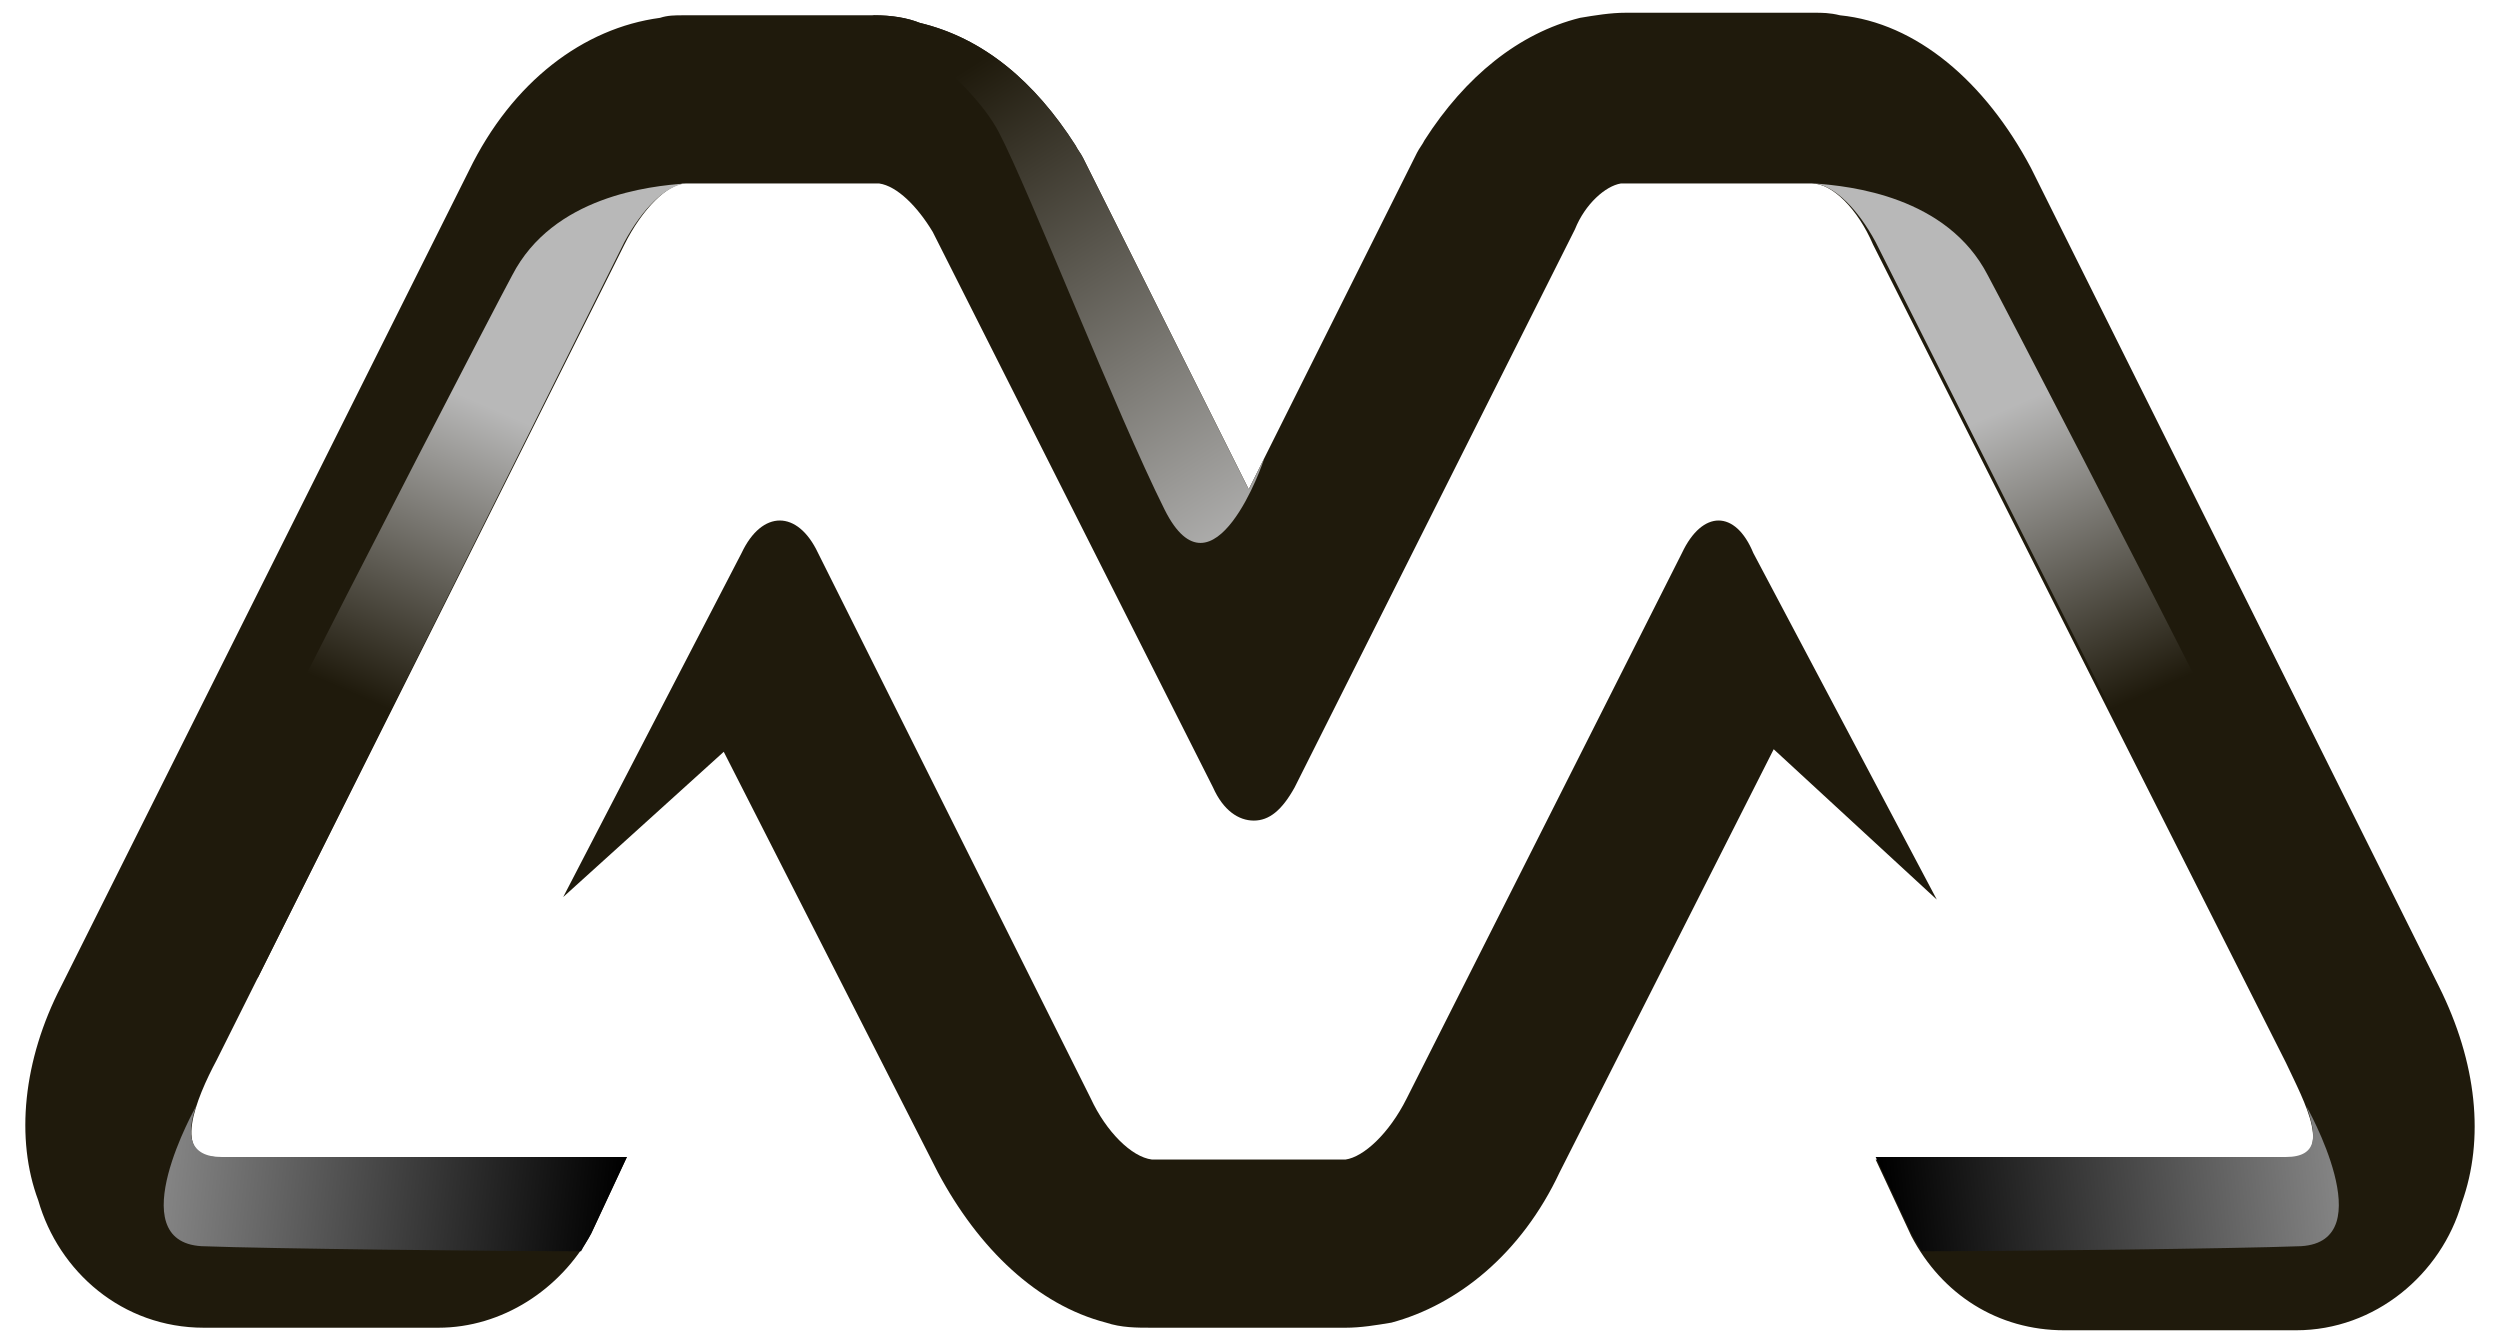
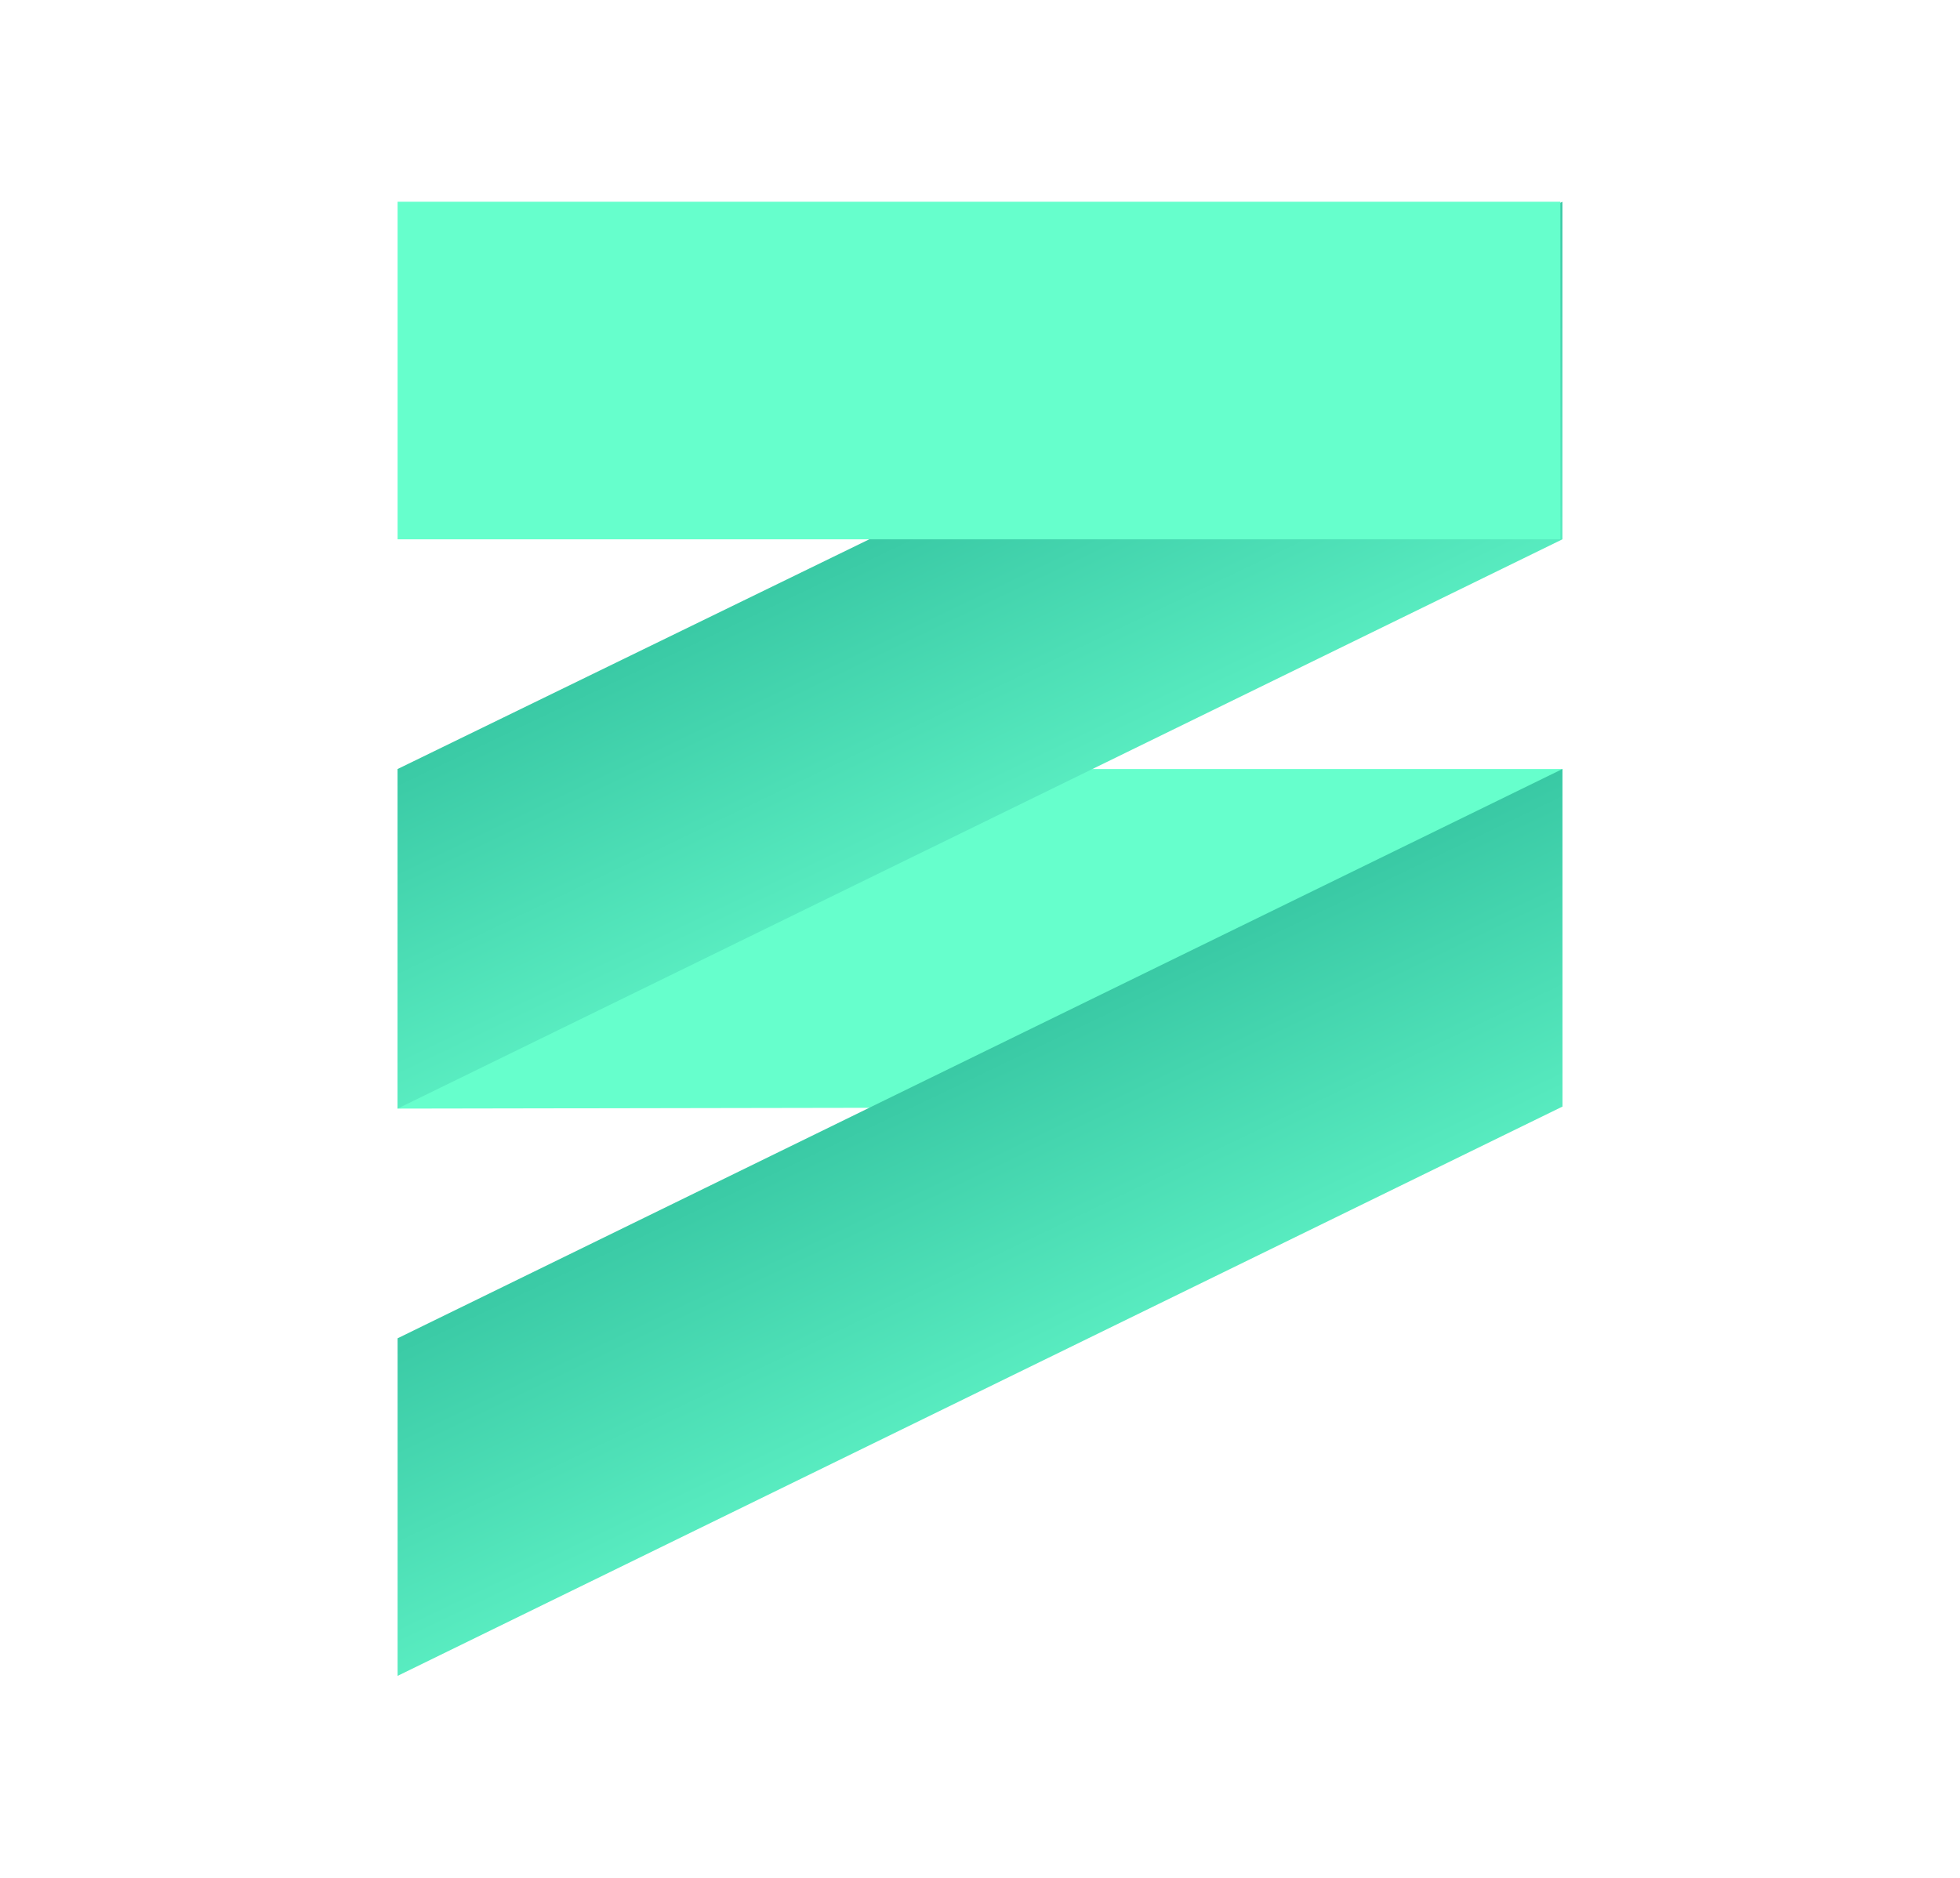
- <svg xmlns="http://www.w3.org/2000/svg" version="1.1" id="Layer_1" x="0px" y="0px" viewBox="0 0 98.1 52.7" style="enable-background:new 0 0 98.1 52.7;" xml:space="preserve">
+ <svg xmlns="http://www.w3.org/2000/svg" version="1.1" id="Layer_1" x="0px" y="0px" viewBox="0 0 98.1 94" style="enable-background:new 0 0 98.1 94;" xml:space="preserve">
  <style type="text/css">
- 	.st0{fill:#1F1A0C;}
+ 	.st0{fill:#66FFCC;}
	.st1{fill:url(#SVGID_1_);}
	.st2{fill:url(#SVGID_2_);}
- 	.st3{fill:url(#SVGID_3_);}
- 	.st4{fill:url(#SVGID_4_);}
- 	.st5{fill:url(#SVGID_5_);}
- 	.st6{fill:url(#SVGID_6_);}
- 	.st7{fill:url(#SVGID_7_);}
</style>
  <g>
-     <path class="st0" d="M95.7,38.7L79.7,6.6c-1.8-3.4-4.5-5.7-7.5-6c-0.4-0.1-0.7-0.1-1-0.1h-7.4c-0.6,0-1.2,0.1-1.8,0.2   c-2.4,0.6-4.5,2.3-6.1,4.8c-0.1,0.2-0.2,0.3-0.3,0.5L49,19.2l-6.5-13c-0.1-0.2-0.2-0.3-0.3-0.5c-1.6-2.5-3.6-4.2-6.1-4.8   c-0.5-0.2-1.1-0.3-1.8-0.3h-7.5c-0.3,0-0.6,0-0.9,0.1c-3,0.4-5.8,2.5-7.5,6L2.4,38.7c-1.5,2.9-1.8,6-0.9,8.4c0.8,2.8,3.3,5,6.5,5   h9.2c2.5,0,4.8-1.5,6-3.7l1.4-3c-3.2,0-16,0-16,0l0,0c-1.9,0.1-0.9-2.3-0.1-3.8l16-32c0.7-1.4,1.7-2.4,2.4-2.4h7.6   c0.7,0.1,1.5,0.9,2.1,1.9l11,21.8c0.4,0.9,1,1.3,1.6,1.3c0.6,0,1.1-0.4,1.6-1.3l11-21.9C62.2,8,63,7.3,63.6,7.2l0,0h7.5l0,0   c0.8,0,1.8,1,2.4,2.4l16.2,32.1c0.7,1.5,2,3.8,0,3.8c0,0-14.1,0-16.1,0l1.4,3c1.2,2.3,3.4,3.7,6,3.7h9.1c3.1,0,5.7-2.2,6.5-5   C97.5,44.7,97.2,41.7,95.7,38.7z" />
    <g>
-       <g>
-         <linearGradient id="SVGID_1_" gradientUnits="userSpaceOnUse" x1="73.811" y1="14.161" x2="84.097" y2="37.793">
-           <stop offset="0.143" style="stop-color:#B8B8B8" />
-           <stop offset="0.626" style="stop-color:#1F1A0C" />
-         </linearGradient>
-         <path class="st1" d="M70.6,7.2h0.3C70.7,7.2,70.6,7.2,70.6,7.2z" />
-         <linearGradient id="SVGID_2_" gradientUnits="userSpaceOnUse" x1="74.046" y1="14.059" x2="84.332" y2="37.691">
-           <stop offset="0.143" style="stop-color:#B8B8B8" />
-           <stop offset="0.626" style="stop-color:#1F1A0C" />
-         </linearGradient>
-         <path class="st2" d="M70.9,7.2c0.1,0,0.2,0,0.3,0c0,0,0,0-0.1,0H70.9z" />
-         <linearGradient id="SVGID_3_" gradientUnits="userSpaceOnUse" x1="76.943" y1="12.798" x2="87.229" y2="36.43">
-           <stop offset="0.143" style="stop-color:#B8B8B8" />
-           <stop offset="0.626" style="stop-color:#1F1A0C" />
-         </linearGradient>
-         <path class="st3" d="M87.5,35.8c-0.7-2.6-0.4-3.4-0.2-4c0.3-1.1,0-3.1-0.6-4.1c-2.2-4.4-8.1-15.8-8.7-16.9     c-1.6-3.1-5.4-3.5-6.8-3.6c0.8,0.1,1.7,1,2.4,2.3l14.5,28.8c0-0.2,0-0.4,0-0.5C87.9,37.1,87.7,36.5,87.5,35.8z" />
-       </g>
+       <polygon class="st0" points="78.2,55.4 19.9,55.5 19.9,38.5 78.2,38.5   " />
+       <linearGradient id="SVGID_1_" gradientUnits="userSpaceOnUse" x1="706.542" y1="-639.043" x2="685.379" y2="-683.239" gradientTransform="matrix(1 0 0 1 -641.1312 734.423)">
+         <stop offset="0.476" style="stop-color:#66FBCC" />
+         <stop offset="0.996" style="stop-color:#33C29F" />
+       </linearGradient>
+       <polygon class="st1" points="78.2,55.4 19.9,83.9 19.9,67 78.2,38.5   " />
+       <linearGradient id="SVGID_2_" gradientUnits="userSpaceOnUse" x1="706.542" y1="-667.468" x2="685.379" y2="-711.664" gradientTransform="matrix(1 0 0 1 -641.1312 734.423)">
+         <stop offset="0.476" style="stop-color:#66FBCC" />
+         <stop offset="0.996" style="stop-color:#33C29F" />
+       </linearGradient>
+       <polygon class="st2" points="78.2,27 19.9,55.5 19.9,38.5 78.2,10.1   " />
+       <rect x="19.9" y="10.1" class="st0" width="58.2" height="16.9" />
    </g>
-     <g>
-       <linearGradient id="SVGID_4_" gradientUnits="userSpaceOnUse" x1="99.067" y1="603.252" x2="74.079" y2="605.942" gradientTransform="matrix(1 0 0 1 0 -558)">
-         <stop offset="4.669190e-02" style="stop-color:#B3B3B3" />
-         <stop offset="1" style="stop-color:#000000" />
-       </linearGradient>
-       <path class="st4" d="M90.5,43.4c0.4,1.1,0.5,2-0.8,2c0,0-14.1,0-16.1,0l1.4,3c0.1,0.2,0.3,0.5,0.4,0.7c3.2,0,12.3-0.1,14.9-0.2    C93.5,48.7,90.5,43.4,90.5,43.4z" />
-     </g>
-     <g>
-       <g>
-         <linearGradient id="SVGID_5_" gradientUnits="userSpaceOnUse" x1="24.521" y1="12.799" x2="34.801" y2="36.419" gradientTransform="matrix(-1 0 0 1 45.6683 0)">
-           <stop offset="0.143" style="stop-color:#B8B8B8" />
-           <stop offset="0.626" style="stop-color:#1F1A0C" />
-         </linearGradient>
-         <path class="st5" d="M10.6,35.8c0.7-2.6,0.4-3.4,0.2-4c-0.3-1.1,0-3.1,0.6-4.1c2.2-4.4,8.1-15.8,8.7-16.9     c1.6-3.1,5.4-3.5,6.8-3.6c-0.8,0.1-1.7,1-2.4,2.3L10.1,38.4c0-0.2-0.1-0.4-0.2-0.6C10.2,37.1,10.4,36.5,10.6,35.8z" />
-       </g>
-     </g>
-     <g>
-       <linearGradient id="SVGID_6_" gradientUnits="userSpaceOnUse" x1="46.52" y1="603.255" x2="21.532" y2="605.945" gradientTransform="matrix(-1 0 0 1 45.6683 -558)">
-         <stop offset="4.669190e-02" style="stop-color:#B3B3B3" />
-         <stop offset="1" style="stop-color:#000000" />
-       </linearGradient>
-       <path class="st6" d="M7.7,43.4c-0.4,1.1-0.3,2,1,2c0,0,13.9,0,15.9,0l-1.4,3c-0.1,0.2-0.3,0.5-0.4,0.7c-3.2,0-12.3-0.1-14.9-0.2    C4.7,48.7,7.7,43.4,7.7,43.4z" />
-     </g>
-     <g>
-       <linearGradient id="SVGID_7_" gradientUnits="userSpaceOnUse" x1="50.381" y1="22.943" x2="37.646" y2="2.862">
-         <stop offset="4.669190e-02" style="stop-color:#B8B8B8" />
-         <stop offset="1" style="stop-color:#1F1A0C" />
-       </linearGradient>
-       <path class="st7" d="M39.2,5.2c1.2,2.3,4.6,11,6.5,14.8c1.9,3.8,3.9-1.9,3.9-2L49,19.2l-6.5-13c-0.1-0.2-0.2-0.3-0.3-0.5    c-1.6-2.5-3.6-4.2-6.1-4.8c-0.5-0.2-1.1-0.3-1.8-0.3h-0.1l0,0C34.3,0.5,38,2.9,39.2,5.2z" />
-     </g>
-     <path class="st0" d="M76,35.3l-7.2-13.6c-0.7-1.7-2-1.7-2.8,0L55.2,43.1c-0.7,1.4-1.7,2.3-2.4,2.4h-7.6c-0.8-0.1-1.8-1.1-2.4-2.4   L32.1,21.7c-0.8-1.7-2.2-1.7-3,0l-7,13.5l6.3-5.7l8.4,16.5c1.6,3,3.9,5.2,6.6,5.9c0.6,0.2,1.2,0.2,1.8,0.2h7.6   c0.6,0,1.2-0.1,1.8-0.2c2.6-0.7,5.1-2.7,6.6-5.9l8.4-16.6L76,35.3z" />
  </g>
</svg>
